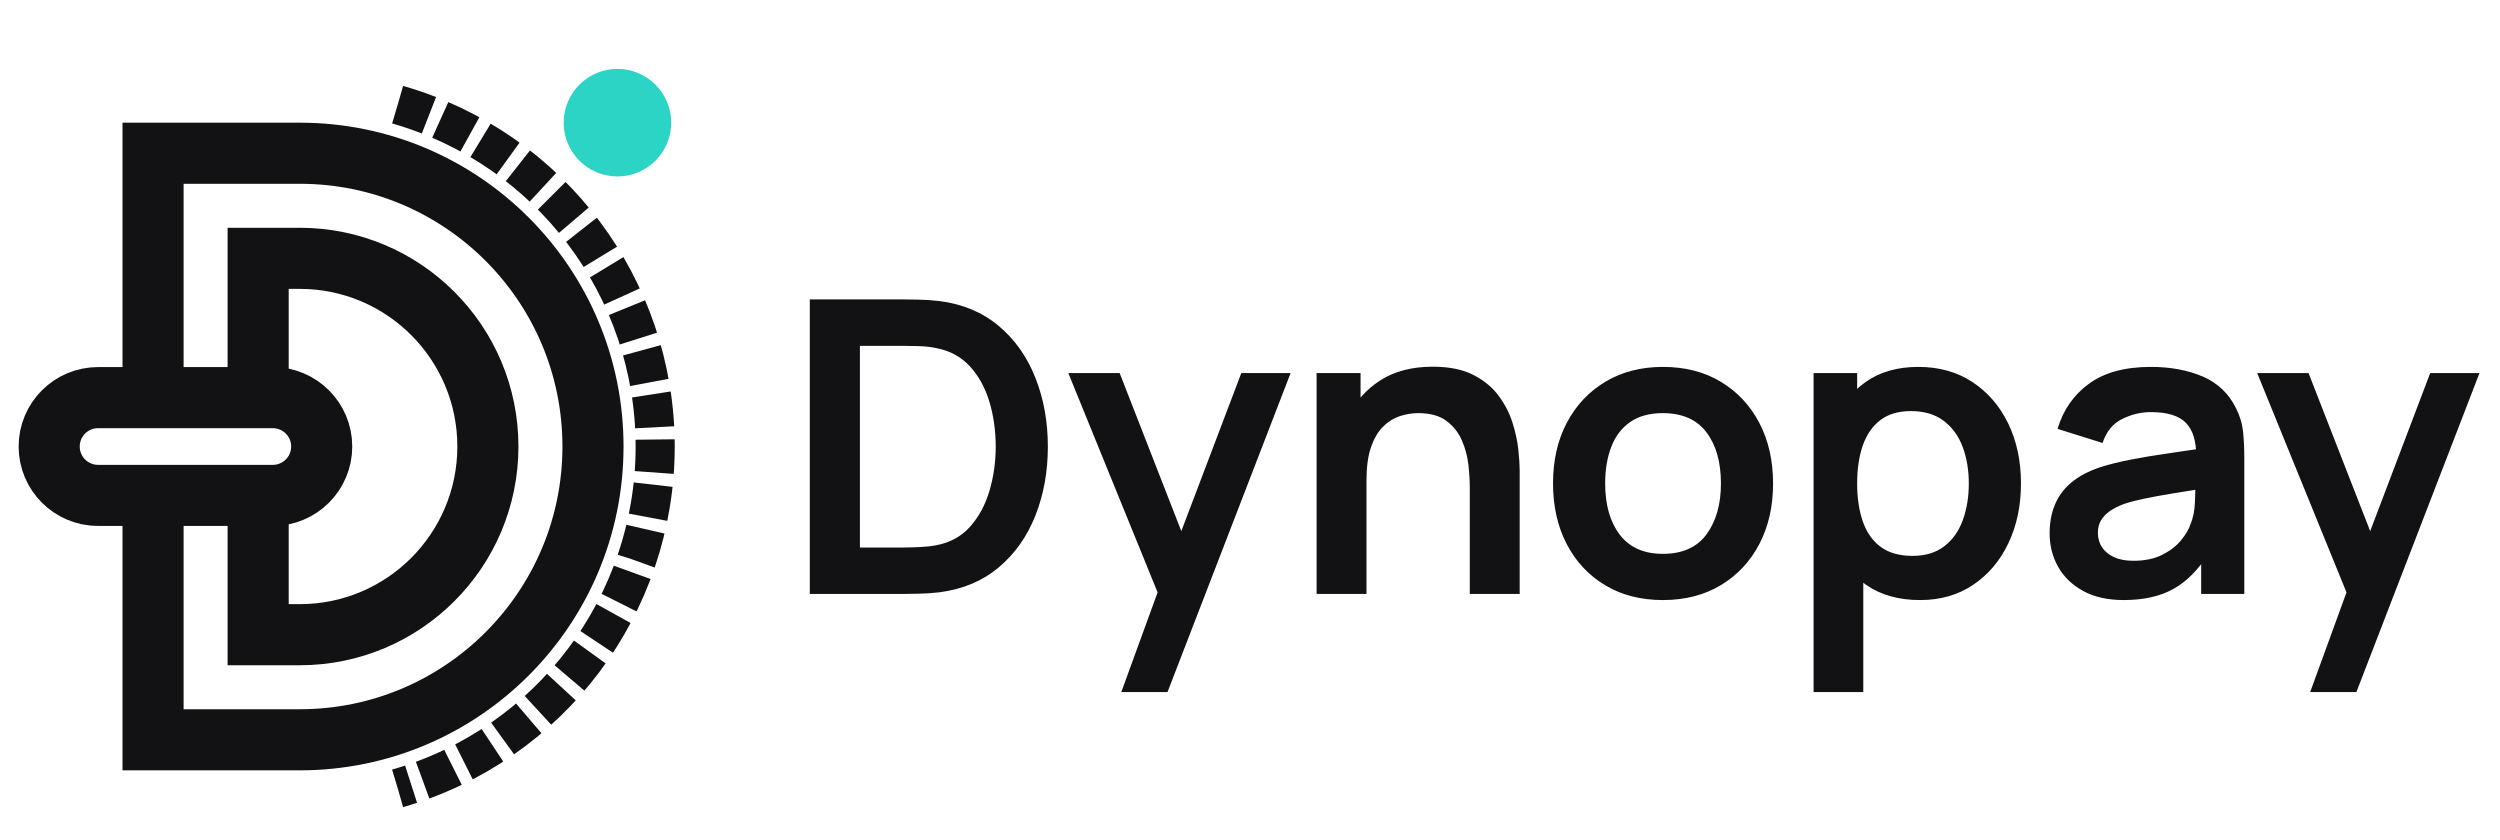
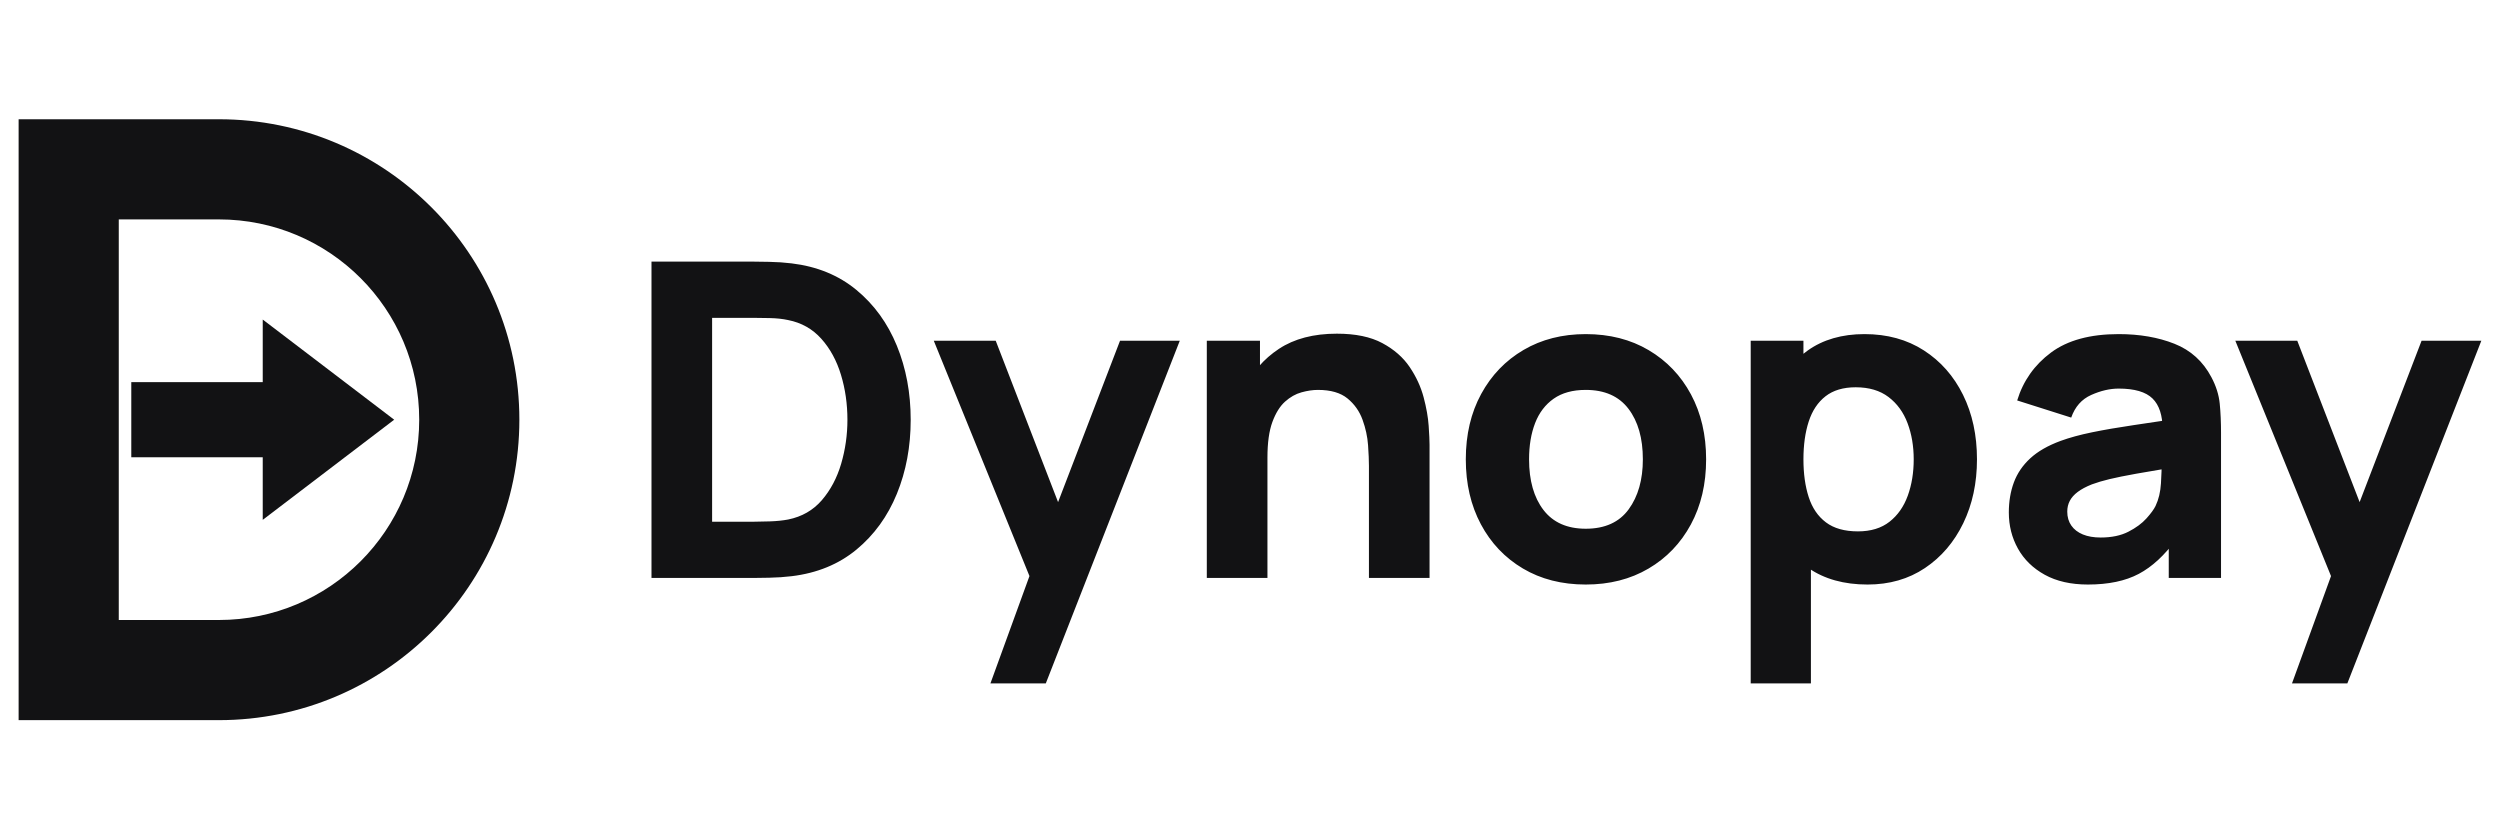
<svg xmlns="http://www.w3.org/2000/svg" width="1340" height="450" viewBox="0 0 1340 450" fill="none" role="img" aria-label="Dynopay">
-   <g transform="translate(10 36.94)">
-     <g transform="translate(-32.76 -7.21) scale(6.55)">
-       <path d="M16 30.5V8H28A24 24 0 0 1 28 56H16V33.5M24.6 30.5V16.6H28A15.4 15.4 0 0 1 28 47.4H24.6V33.5M11.5 28H25.8A4 4 0 0 1 25.8 36H11.5A4 4 0 0 1 11.5 28Z" stroke="#121214" stroke-width="5" stroke-linejoin="miter" fill="none" />
-       <path d="M36.02 4.03A29.1 29.1 0 0 1 36.02 59.97" stroke="#121214" stroke-width="3.2" stroke-dasharray="2.7 1.0" fill="none" />
-       <path d="M49.6 5.5a4.4 4.4 0 1 0 8.8 0a4.4 4.4 0 1 0 -8.8 0Z" fill="#2BD4C4" />
+   <g transform="translate(10 63.93)">
+     <g transform="translate(-93.96 -53.69) scale(6.71)">
+       <path d="M14 8H30A24 24 0 0 1 30 56H14Z M22 16H30A16 16 0 0 1 30 48H22Z" fill="#121214" fill-rule="evenodd" />
+       <path d="M23 29H33.5V24L44 32L33.5 40V35H23Z" fill="#121214" />
    </g>
-     <path d="M424.05 281.4L424.05 123.55L474.37 123.55Q476.34 123.55 482.2 123.66Q488.07 123.77 493.55 124.42Q512.3 126.83 525.29 137.74Q538.28 148.65 544.96 165.53Q551.65 182.41 551.65 202.47Q551.65 222.54 544.96 239.42Q538.28 256.3 525.29 267.21Q512.3 278.11 493.55 280.53Q488.18 281.18 482.26 281.29Q476.34 281.4 474.37 281.4ZM450.91 256.52L474.37 256.52Q477.65 256.52 482.75 256.3Q487.85 256.08 491.8 255.31Q502.98 253.23 509.99 245.34Q517.01 237.44 520.35 226.15Q523.7 214.86 523.7 202.47Q523.7 189.65 520.3 178.36Q516.9 167.07 509.83 159.39Q502.76 151.72 491.8 149.64Q487.85 148.76 482.75 148.59Q477.65 148.43 474.37 148.43L450.91 148.43ZM591.01 334.02L613.81 271.43L614.25 289.84L562.61 163.01L590.13 163.01L626.74 256.85L619.73 256.85L655.35 163.01L681.77 163.01L615.78 334.02ZM777.8 281.4L777.8 224.4Q777.8 218.81 777.04 212.01Q776.27 205.22 773.47 198.91Q770.68 192.61 765.14 188.55Q759.61 184.5 750.18 184.5Q745.14 184.5 740.2 186.14Q735.27 187.79 731.27 191.79Q727.27 195.79 724.86 202.75Q722.44 209.71 722.44 220.56L706.77 213.88Q706.77 198.75 712.63 186.47Q718.5 174.19 729.9 166.9Q741.3 159.61 757.96 159.61Q771.12 159.61 779.67 164Q788.22 168.38 793.26 175.18Q798.3 181.98 800.71 189.65Q803.13 197.32 803.84 204.17Q804.55 211.03 804.55 215.3L804.55 281.4ZM695.7 281.4L695.7 163.01L719.26 163.01L719.26 199.73L722.44 199.73L722.44 281.4ZM881.29 284.69Q863.53 284.69 850.26 276.69Q837 268.69 829.71 254.6Q822.42 240.51 822.42 222.21Q822.42 203.57 829.87 189.54Q837.33 175.51 850.59 167.61Q863.86 159.72 881.29 159.72Q899.16 159.72 912.42 167.72Q925.69 175.73 933.03 189.81Q940.37 203.9 940.37 222.21Q940.37 240.62 932.98 254.71Q925.58 268.8 912.31 276.74Q899.05 284.69 881.29 284.69ZM881.29 259.92Q897.07 259.92 904.75 249.39Q912.42 238.87 912.42 222.21Q912.42 205 904.64 194.75Q896.85 184.5 881.29 184.5Q870.65 184.5 863.8 189.26Q856.95 194.03 853.66 202.53Q850.37 211.03 850.37 222.21Q850.37 239.42 858.21 249.67Q866.05 259.92 881.29 259.92ZM1019.19 284.69Q1001.87 284.69 990.14 276.47Q978.41 268.25 972.49 254.05Q966.57 239.86 966.57 222.21Q966.57 204.34 972.49 190.2Q978.41 176.06 989.87 167.89Q1001.33 159.72 1018.21 159.72Q1034.98 159.72 1047.31 167.89Q1059.64 176.06 1066.44 190.14Q1073.24 204.23 1073.24 222.21Q1073.24 239.97 1066.55 254.11Q1059.86 268.25 1047.7 276.47Q1035.53 284.69 1019.19 284.69ZM962.08 334.02L962.08 163.01L985.43 163.01L985.43 246.1L988.72 246.1L988.72 334.02ZM1015.14 261.01Q1025.44 261.01 1032.13 255.86Q1038.82 250.71 1042.05 241.88Q1045.28 233.06 1045.28 222.21Q1045.28 211.46 1042 202.64Q1038.71 193.81 1031.8 188.61Q1024.89 183.4 1014.26 183.4Q1004.18 183.4 997.82 188.28Q991.46 193.16 988.44 201.87Q985.43 210.59 985.43 222.21Q985.43 233.72 988.44 242.49Q991.46 251.26 997.98 256.14Q1004.5 261.01 1015.14 261.01ZM1128.27 284.69Q1115.44 284.69 1106.56 279.81Q1097.68 274.94 1093.13 266.82Q1088.59 258.71 1088.59 248.95Q1088.59 240.4 1091.44 233.55Q1094.29 226.7 1100.21 221.71Q1106.13 216.73 1115.55 213.55Q1122.68 211.24 1132.27 209.38Q1141.86 207.52 1153.1 205.93Q1164.33 204.34 1176.61 202.47L1167.19 207.85Q1167.29 195.57 1161.7 189.76Q1156.11 183.95 1142.85 183.95Q1134.85 183.95 1127.39 187.68Q1119.94 191.4 1116.98 200.5L1092.86 192.94Q1097.25 177.92 1109.58 168.82Q1121.91 159.72 1142.85 159.72Q1158.63 159.72 1170.64 164.87Q1182.64 170.03 1188.45 181.76Q1191.63 188 1192.29 194.53Q1192.95 201.05 1192.95 208.72L1192.95 281.4L1169.82 281.4L1169.82 255.75L1173.65 259.92Q1165.65 272.74 1154.96 278.72Q1144.27 284.69 1128.27 284.69ZM1133.53 263.64Q1142.52 263.64 1148.88 260.47Q1155.24 257.29 1159.02 252.68Q1162.8 248.08 1164.12 244.02Q1166.2 238.98 1166.47 232.46Q1166.75 225.93 1166.75 221.88L1174.86 224.29Q1162.91 226.15 1154.36 227.58Q1145.81 229 1139.67 230.26Q1133.53 231.52 1128.82 233.06Q1124.21 234.7 1121.03 236.9Q1117.85 239.09 1116.16 241.94Q1114.46 244.79 1114.46 248.63Q1114.46 253.01 1116.65 256.35Q1118.84 259.7 1123.06 261.67Q1127.28 263.64 1133.53 263.64ZM1228.25 334.02L1251.05 271.43L1251.49 289.84L1199.85 163.01L1227.37 163.01L1263.98 256.85L1256.97 256.85L1292.59 163.01L1319.01 163.01L1253.02 334.02Z" fill="#121214" />
+     <path d="M339.2 245.85L339.2 76.3L394.06 76.3Q396.07 76.3 402.31 76.42Q408.55 76.53 414.32 77.24Q434.8 79.71 449.05 91.49Q463.3 103.26 470.72 121.39Q478.13 139.53 478.13 161.07Q478.13 182.62 470.72 200.75Q463.3 218.89 449.05 230.66Q434.8 242.43 414.32 244.91Q408.55 245.61 402.31 245.73Q396.07 245.85 394.06 245.85ZM371.69 215.71L394.06 215.71Q397.24 215.71 402.66 215.53Q408.08 215.35 412.43 214.53Q423.5 212.29 430.51 204.17Q437.51 196.04 440.87 184.62Q444.22 173.2 444.22 161.07Q444.22 148.36 440.75 136.94Q437.28 125.51 430.21 117.63Q423.15 109.74 412.43 107.62Q408.08 106.68 402.66 106.56Q397.24 106.44 394.06 106.44L371.69 106.44ZM520.87 302.37L545.36 235.02L545.84 254.8L490.5 118.69L523.7 118.69L560.91 215L553.37 215L590.34 118.69L622.37 118.69L550.55 302.37ZM723.75 245.85L723.75 185.8Q723.75 181.44 723.28 174.67Q722.8 167.9 720.33 161.07Q717.86 154.24 712.27 149.65Q706.67 145.06 696.43 145.06Q692.31 145.06 687.6 146.36Q682.89 147.65 678.77 151.36Q674.65 155.07 672 162.25Q669.35 169.43 669.35 181.33L650.98 172.61Q650.98 157.54 657.1 144.35Q663.23 131.17 675.53 123.04Q687.83 114.92 706.56 114.92Q721.51 114.92 730.93 119.98Q740.35 125.04 745.59 132.81Q750.83 140.59 753.06 149Q755.3 157.42 755.77 164.37Q756.24 171.32 756.24 174.5L756.24 245.85ZM636.85 245.85L636.85 118.69L665.35 118.69L665.35 160.84L669.35 160.84L669.35 245.85ZM839.96 249.38Q820.77 249.38 806.28 240.79Q791.8 232.19 783.74 217.06Q775.67 201.93 775.67 182.27Q775.67 162.37 783.91 147.24Q792.16 132.11 806.64 123.63Q821.12 115.15 839.96 115.15Q859.15 115.15 873.69 123.75Q888.23 132.34 896.36 147.47Q904.48 162.6 904.48 182.27Q904.48 202.05 896.3 217.18Q888.12 232.31 873.58 240.84Q859.03 249.38 839.96 249.38ZM839.96 219.47Q855.38 219.47 862.98 209.05Q870.57 198.63 870.57 182.27Q870.57 165.31 862.86 155.19Q855.15 145.06 839.96 145.06Q829.48 145.06 822.77 149.77Q816.06 154.48 812.82 162.84Q809.58 171.2 809.58 182.27Q809.58 199.34 817.29 209.41Q825.01 219.47 839.96 219.47ZM991.02 249.38Q972.07 249.38 959.35 240.55Q946.64 231.72 940.22 216.53Q933.8 201.34 933.8 182.27Q933.8 163.19 940.16 148Q946.52 132.81 958.88 123.98Q971.24 115.15 989.38 115.15Q1007.63 115.15 1021.17 123.87Q1034.71 132.58 1042.18 147.71Q1049.66 162.84 1049.66 182.27Q1049.66 201.34 1042.3 216.53Q1034.94 231.72 1021.76 240.55Q1008.57 249.38 991.02 249.38ZM928.38 302.37L928.38 118.69L956.64 118.69L956.64 205.82L960.65 205.82L960.65 302.37ZM985.84 220.89Q996.21 220.89 1002.8 215.71Q1009.39 210.53 1012.57 201.75Q1015.75 192.98 1015.75 182.27Q1015.75 171.67 1012.45 162.9Q1009.16 154.13 1002.27 148.89Q995.38 143.65 984.67 143.65Q974.66 143.65 968.48 148.47Q962.29 153.3 959.47 162.02Q956.64 170.73 956.64 182.27Q956.64 193.81 959.47 202.52Q962.29 211.23 968.71 216.06Q975.13 220.89 985.84 220.89ZM1109.12 249.38Q1095.46 249.38 1085.98 244.14Q1076.51 238.9 1071.62 230.13Q1066.73 221.36 1066.73 210.76Q1066.73 201.93 1069.44 194.63Q1072.15 187.33 1078.21 181.74Q1084.28 176.14 1094.52 172.38Q1101.59 169.79 1111.36 167.78Q1121.13 165.78 1133.49 163.96Q1145.86 162.13 1160.69 159.9L1149.15 166.25Q1149.15 154.95 1143.74 149.65Q1138.32 144.35 1125.61 144.35Q1118.54 144.35 1110.89 147.77Q1103.23 151.18 1100.17 159.9L1071.21 150.71Q1076.04 134.93 1089.34 125.04Q1102.65 115.15 1125.61 115.15Q1142.44 115.15 1155.51 120.33Q1168.58 125.51 1175.29 138.23Q1179.06 145.3 1179.77 152.36Q1180.47 159.42 1180.47 168.14L1180.47 245.85L1152.45 245.85L1152.45 219.71L1156.45 225.13Q1147.15 237.96 1136.38 243.67Q1125.61 249.38 1109.12 249.38ZM1115.95 224.18Q1124.78 224.18 1130.84 221.06Q1136.91 217.94 1140.5 213.94Q1144.09 209.94 1145.39 207.23Q1147.86 202.05 1148.27 195.16Q1148.68 188.27 1148.68 183.68L1158.1 186.03Q1143.86 188.39 1135.02 189.98Q1126.19 191.57 1120.78 192.86Q1115.36 194.16 1111.24 195.69Q1106.53 197.57 1103.65 199.75Q1100.76 201.93 1099.41 204.52Q1098.05 207.11 1098.05 210.29Q1098.05 214.65 1100.23 217.77Q1102.41 220.89 1106.41 222.54Q1110.42 224.18 1115.95 224.18ZM1218.51 302.37L1243 235.02L1243.47 254.8L1188.13 118.69L1221.33 118.69L1258.54 215L1251 215L1287.97 118.69L1320 118.69L1248.18 302.37Z" fill="#121214" />
  </g>
</svg>
